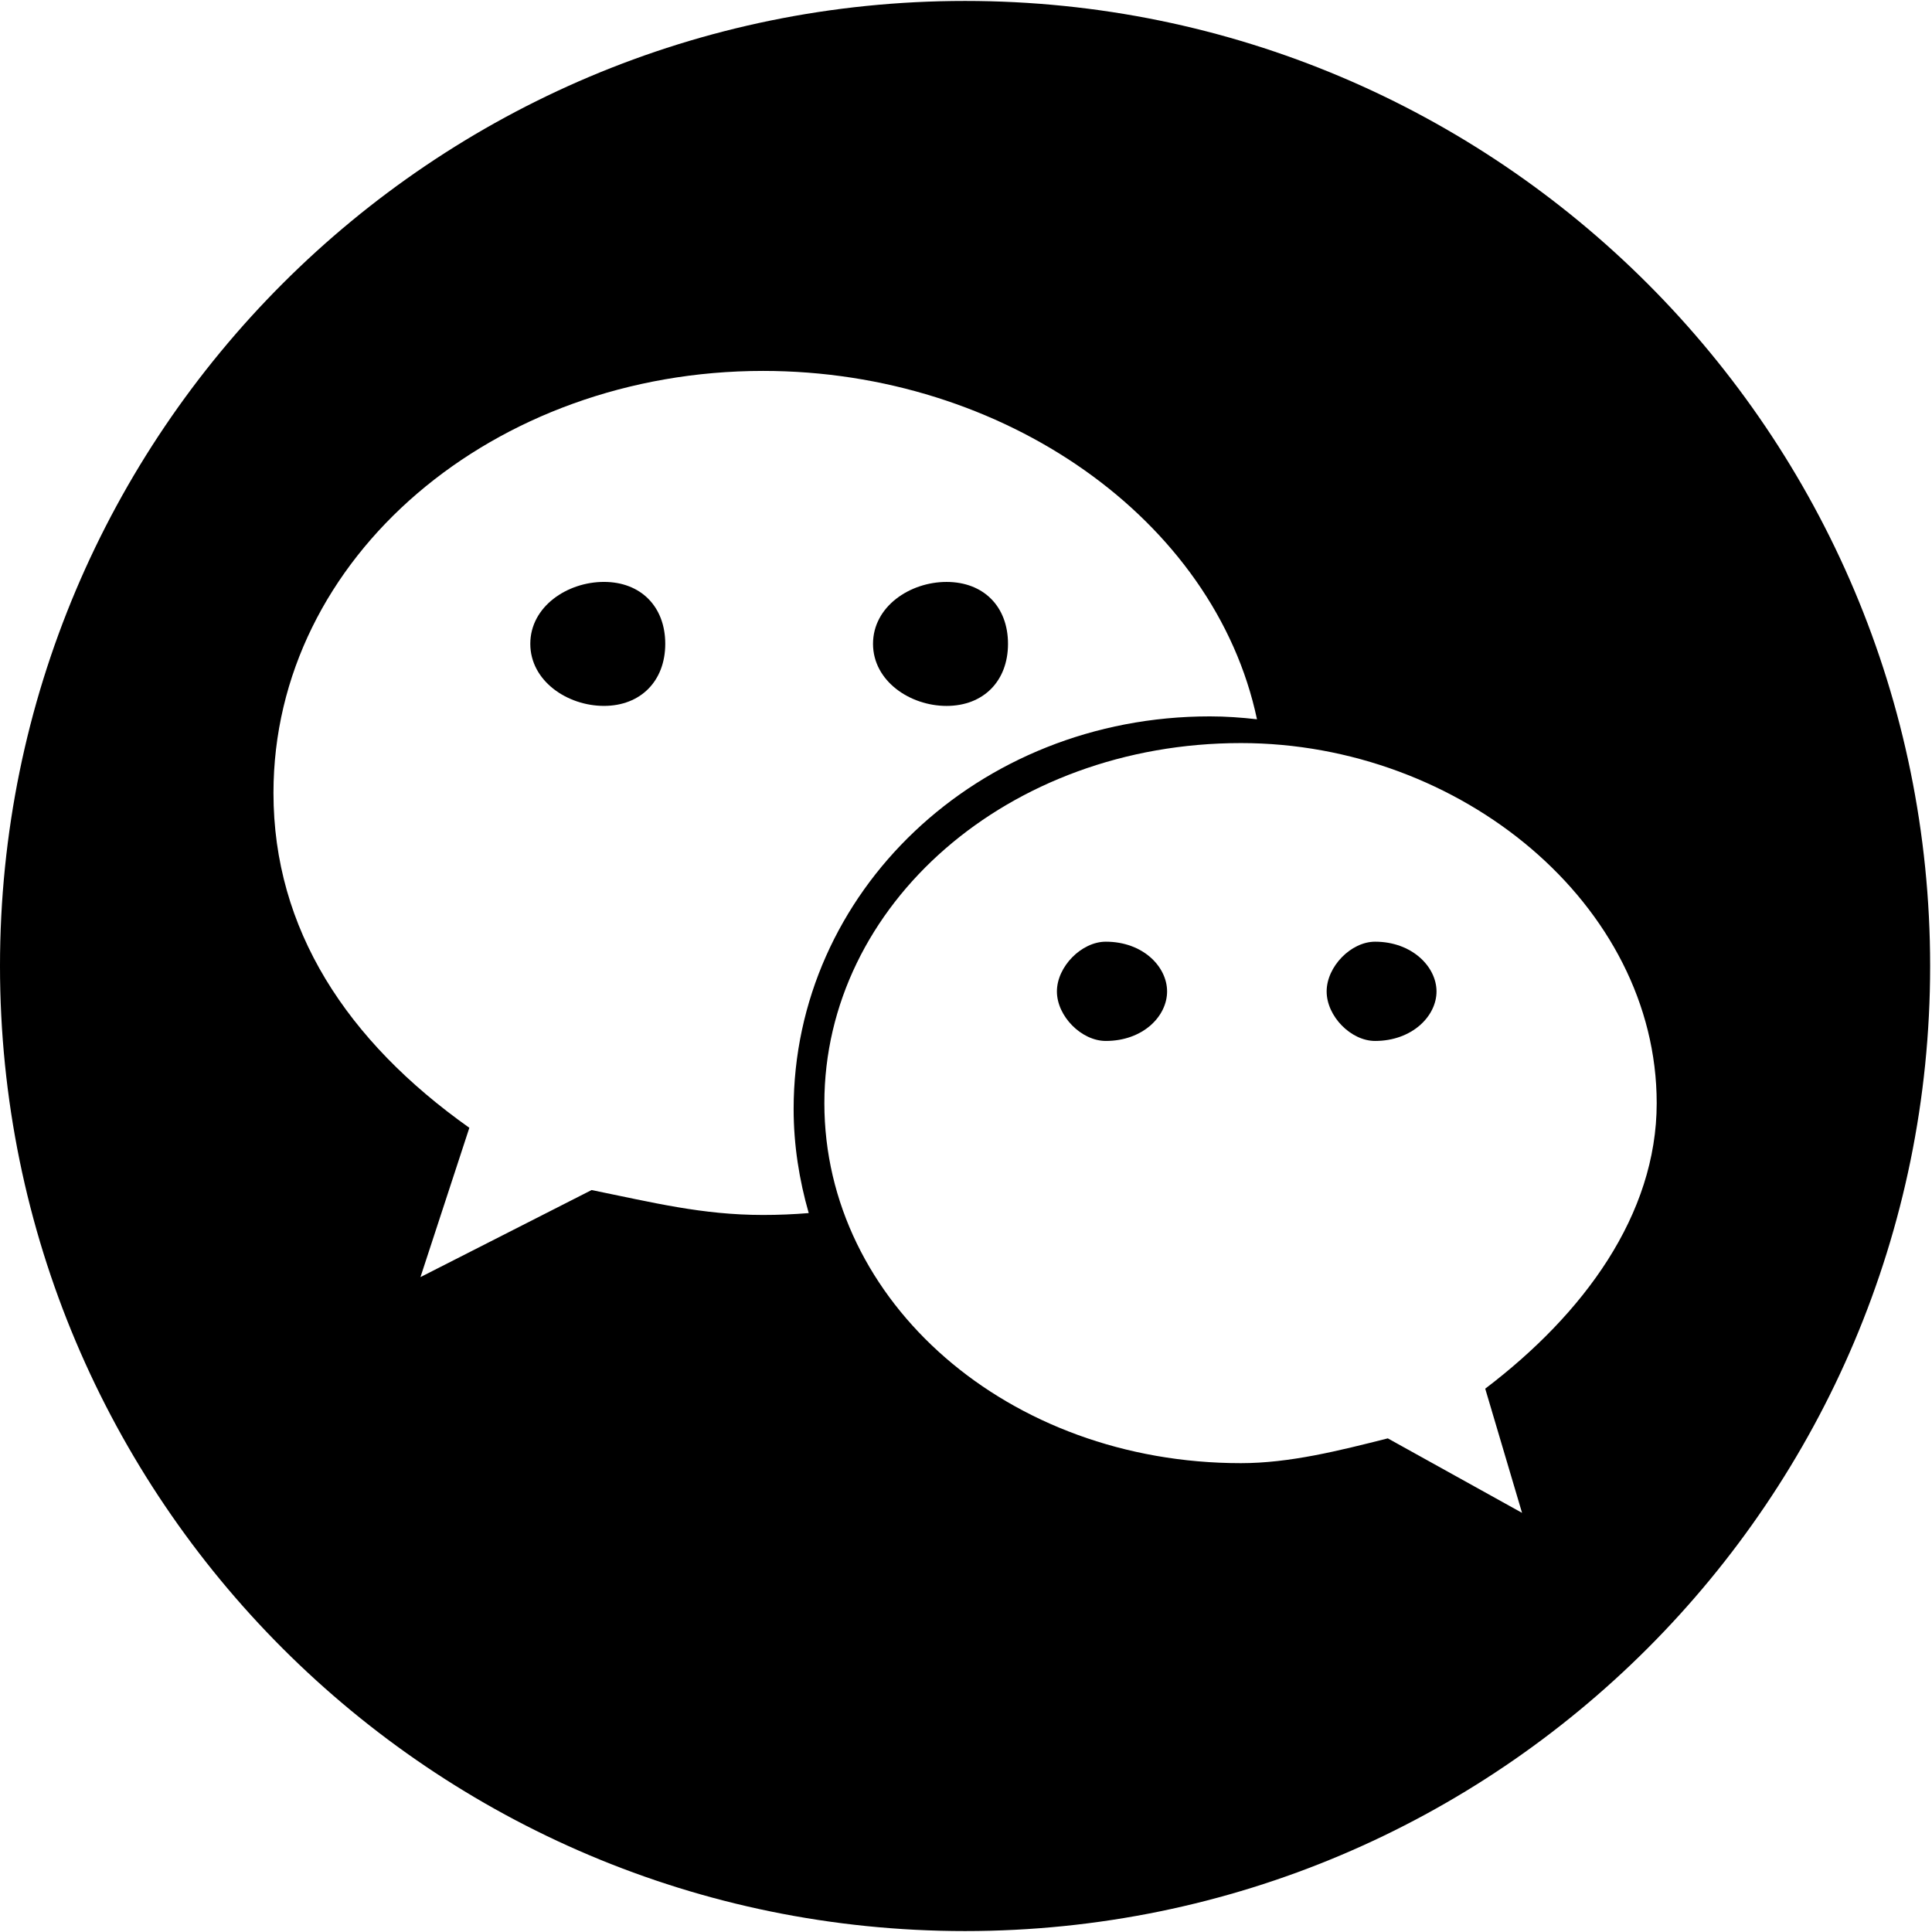
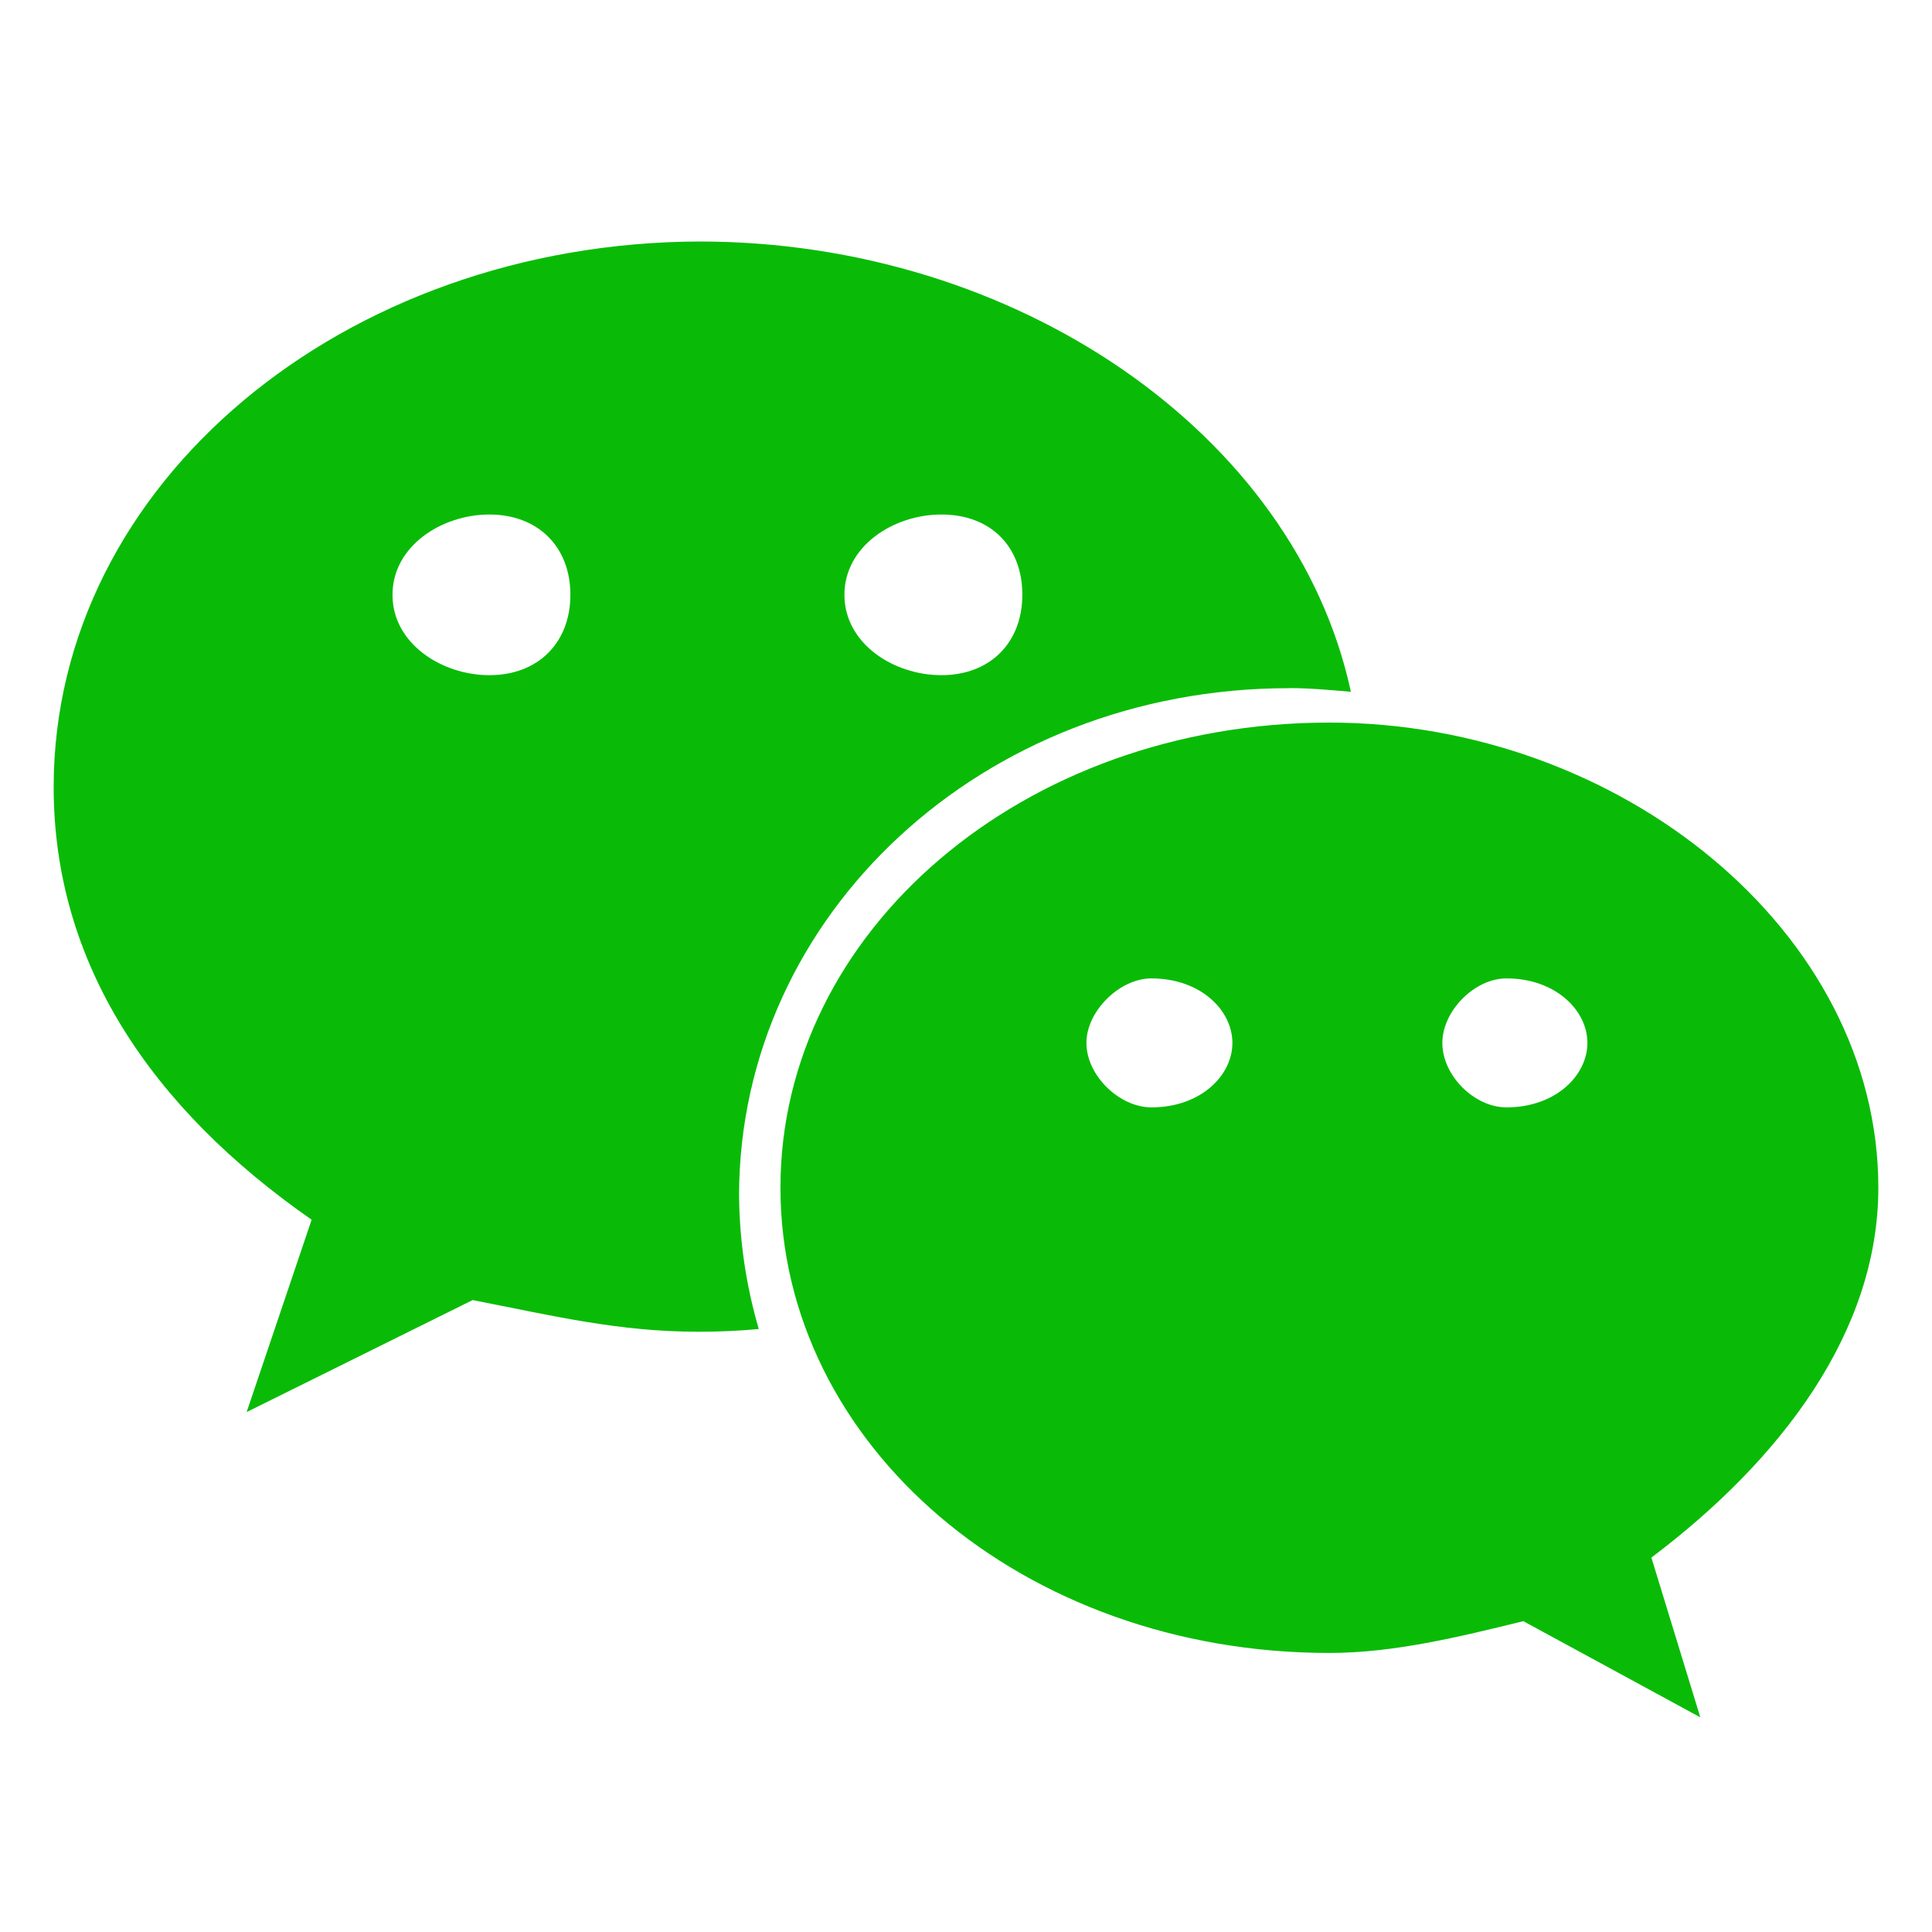
- <svg xmlns="http://www.w3.org/2000/svg" t="1629006075734" class="icon" viewBox="0 0 1025 1024" version="1.1" p-id="2188" width="200" height="200">
-   <path d="M320.418 308.224c-19.443 0-39.074 13.056-39.074 32.849 0 19.712 19.631 32.93 39.074 32.93 19.469 0 32.525-13.218 32.525-32.93C352.943 321.28 339.901 308.224 320.418 308.224z" p-id="2189" />
-   <path d="M502.178 374.016c19.631 0 32.606-13.231 32.606-32.93 0-19.806-12.975-32.849-32.606-32.849-19.443 0-39.006 13.056-39.006 32.849C463.185 360.785 482.735 374.016 502.178 374.016z" p-id="2190" />
-   <path d="M512 0C229.214 0 0 229.201 0 512c0 282.786 229.214 512 512 512 282.799 0 512.013-229.214 512.013-512C1024.013 229.201 794.799 0 512 0zM404.844 644.083c-32.445 0-58.557-6.643-90.974-13.218l-90.799 46.188 25.937-79.212c-65.011-46.067-103.923-105.364-103.923-177.651 0-125.278 116.992-223.906 259.759-223.906 127.731 0 239.603 78.835 262.036 184.819-8.179-0.93-16.559-1.536-25.007-1.536-123.392 0-220.82 93.373-220.82 208.29 0 19.213 2.978 37.645 8.003 55.229C421.053 643.746 413.022 644.083 404.844 644.083zM787.968 736.243l19.537 65.886L736.283 762.611c-26.045 6.575-52.049 13.15-77.918 13.15-123.567 0-221.009-85.598-221.009-190.976 0-105.283 97.442-191.057 221.009-191.057 116.642 0 220.578 85.76 220.578 191.057C878.929 644.083 840.125 696.657 787.968 736.243z" p-id="2191" />
-   <path d="M729.533 499.106c-12.8 0-25.694 13.231-25.694 26.381 0 13.204 12.894 26.274 25.694 26.274 19.537 0 32.593-13.069 32.593-26.274C762.112 512.337 749.069 499.106 729.533 499.106z" p-id="2192" />
-   <path d="M586.658 499.106c-12.867 0-25.923 13.231-25.923 26.381 0 13.204 13.056 26.274 25.923 26.274 19.712 0 32.525-13.069 32.525-26.274C619.183 512.337 606.37 499.106 586.658 499.106z" p-id="2193" />
+ <svg xmlns="http://www.w3.org/2000/svg" t="1629014750467" class="icon" viewBox="0 0 1024 1024" version="1.1" p-id="1813" width="200" height="200">
+   <path d="M683.058 364.695c11 0 22 1.016 32.943 1.976C686.564 230.064 538.896 128 370.681 128c-188.104 0.66-342.237 127.793-342.237 289.226 0 93.068 51.379 169.827 136.725 229.256L130.72 748.43l119.796-59.368c42.918 8.395 77.37 16.79 119.742 16.79 11 0 21.46-0.48 31.914-1.442a259.168 259.168 0 0 1-10.455-71.358c0.485-148.002 128.744-268.297 291.403-268.297l-0.06-0.06z m-184.113-91.992c25.99 0 42.913 16.79 42.913 42.575 0 25.188-16.923 42.579-42.913 42.579-25.45 0-51.38-16.85-51.38-42.58 0-25.784 25.93-42.574 51.38-42.574z m-239.544 85.154c-25.384 0-51.374-16.85-51.374-42.58 0-25.784 25.99-42.574 51.374-42.574 25.45 0 42.918 16.79 42.918 42.575 0 25.188-16.924 42.579-42.918 42.579z m736.155 271.655c0-135.647-136.725-246.527-290.983-246.527-162.655 0-290.918 110.88-290.918 246.527 0 136.128 128.263 246.587 290.918 246.587 33.972 0 68.423-8.395 102.818-16.85l93.809 50.973-25.93-84.677c68.907-51.93 120.286-119.815 120.286-196.033z m-385.275-42.58c-16.923 0-34.452-16.79-34.452-34.179 0-16.79 17.529-34.18 34.452-34.18 25.99 0 42.918 16.85 42.918 34.18 0 17.39-16.928 34.18-42.918 34.18z m188.165 0c-16.984 0-33.972-16.79-33.972-34.179 0-16.79 16.927-34.18 33.972-34.18 25.93 0 42.913 16.85 42.913 34.18 0 17.39-16.983 34.18-42.913 34.18z" fill="#09BB07" p-id="1814" />
</svg>
